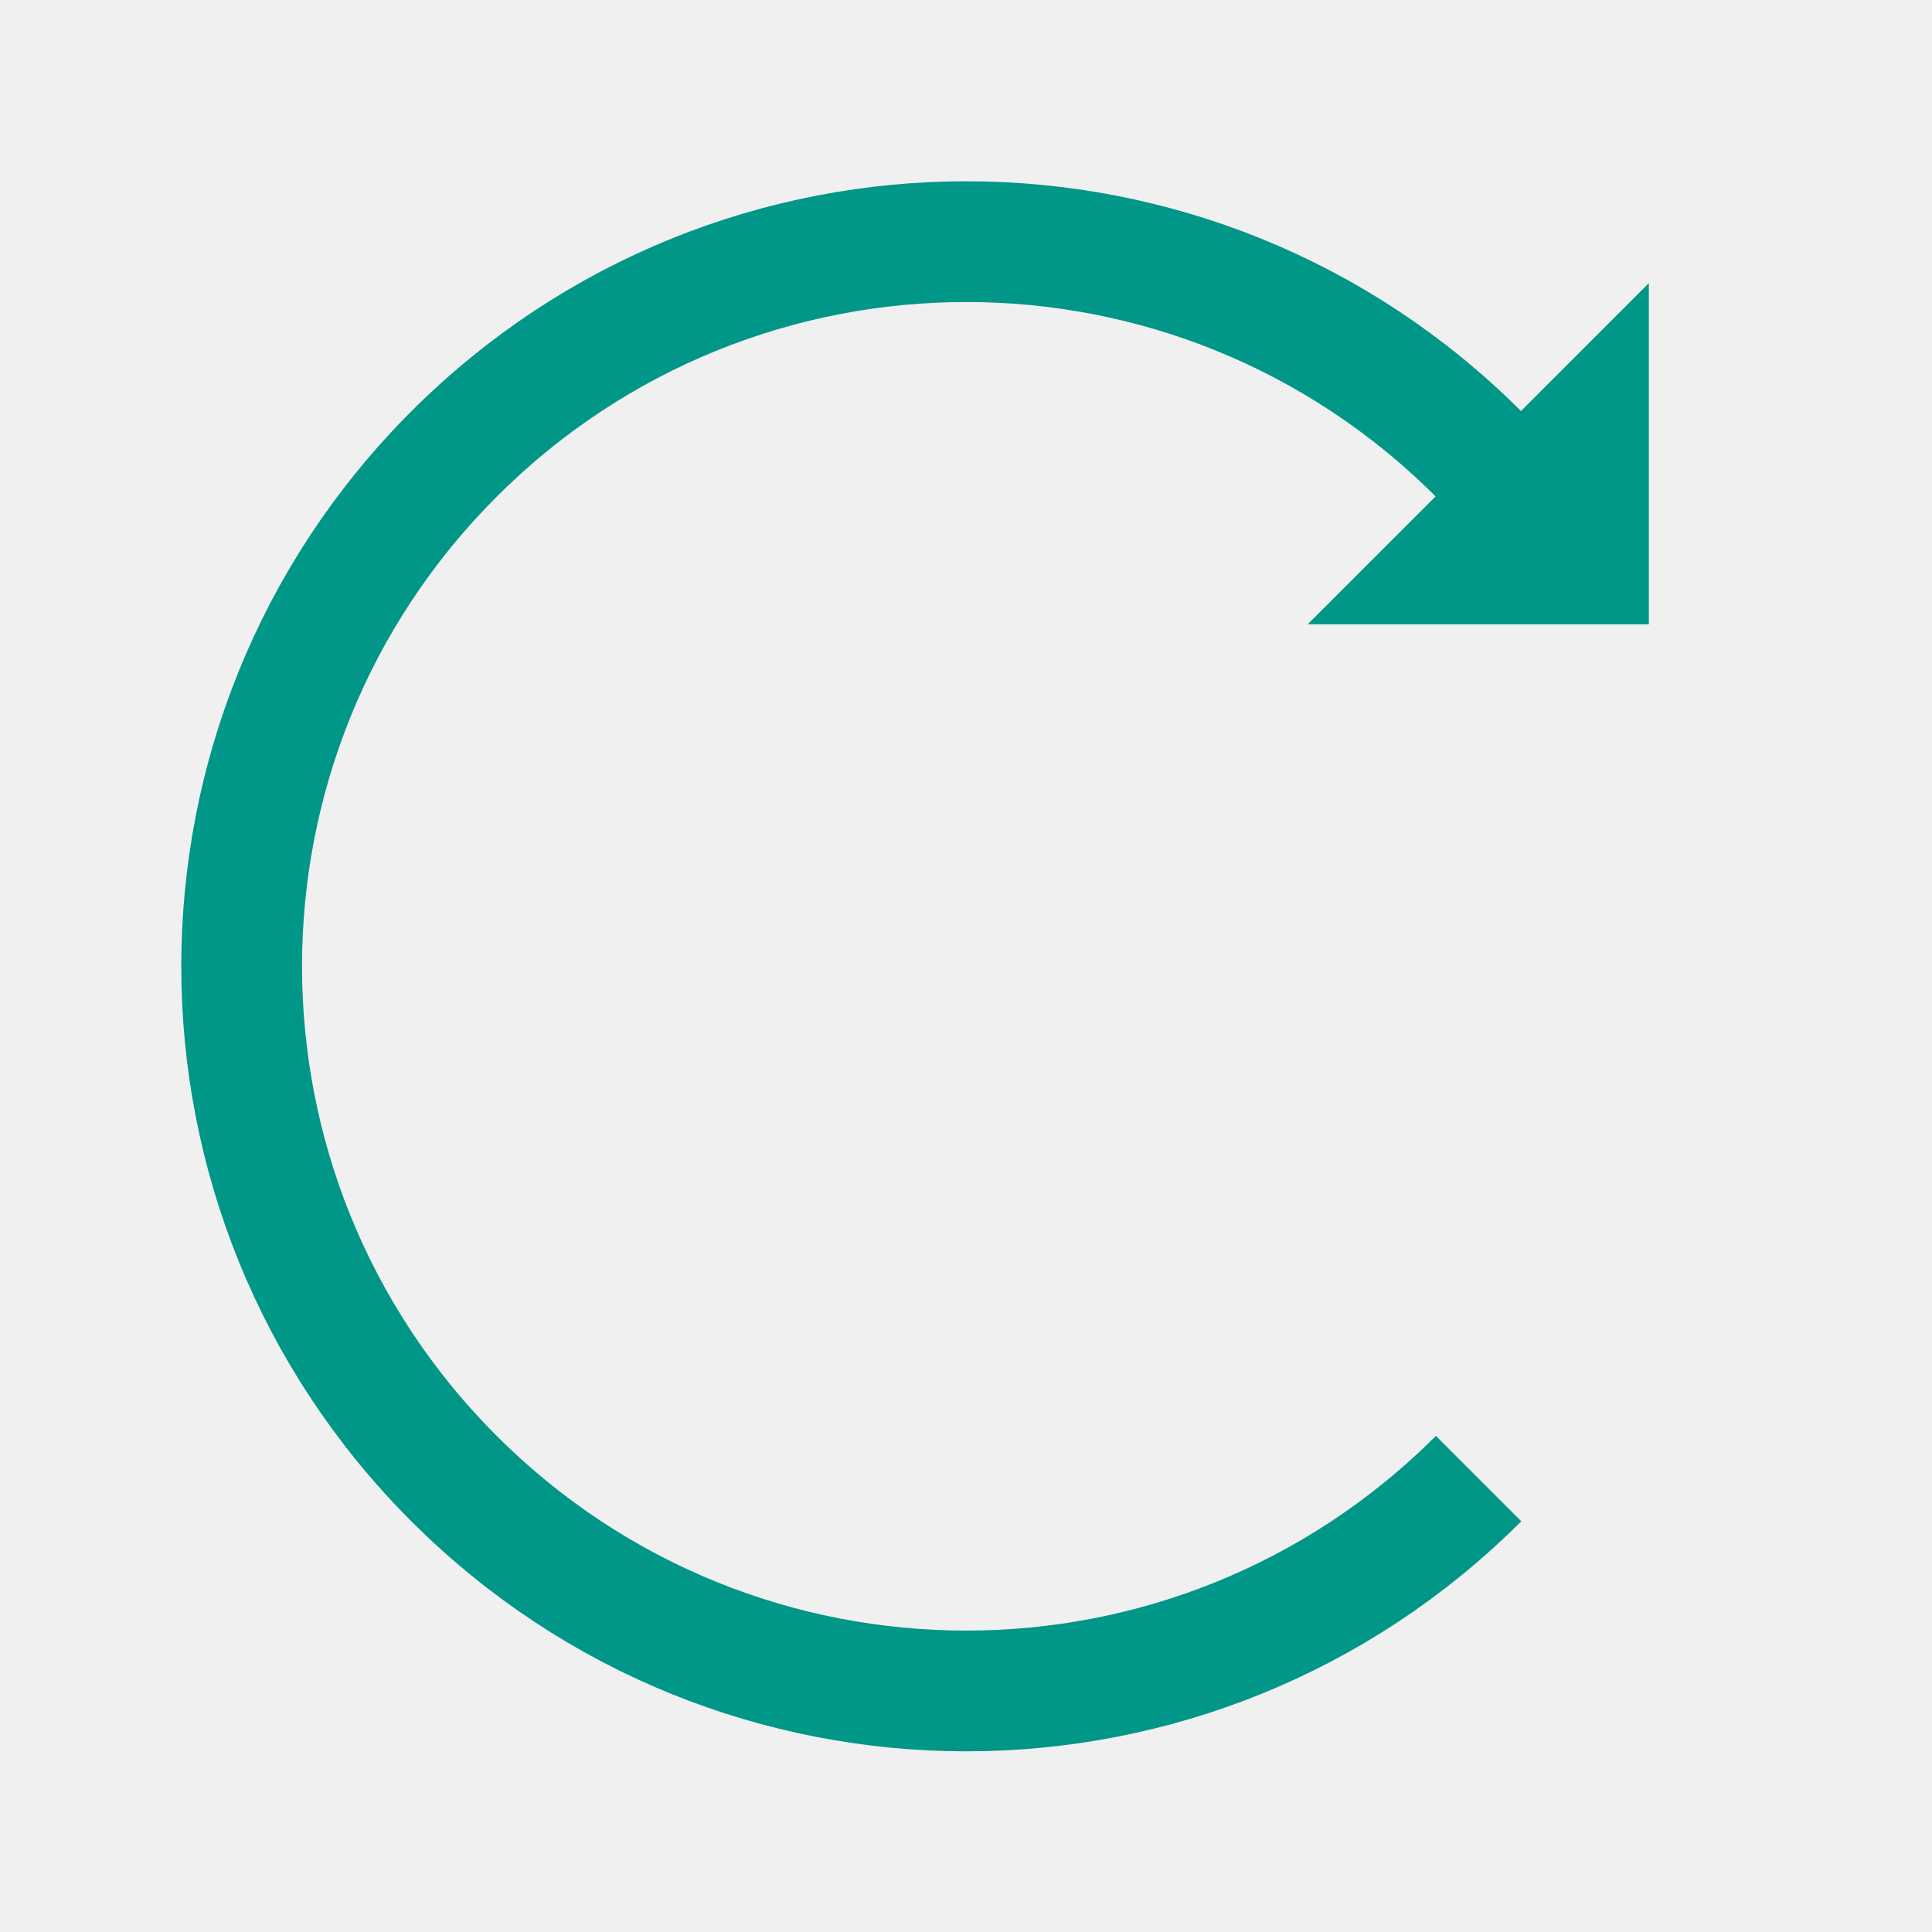
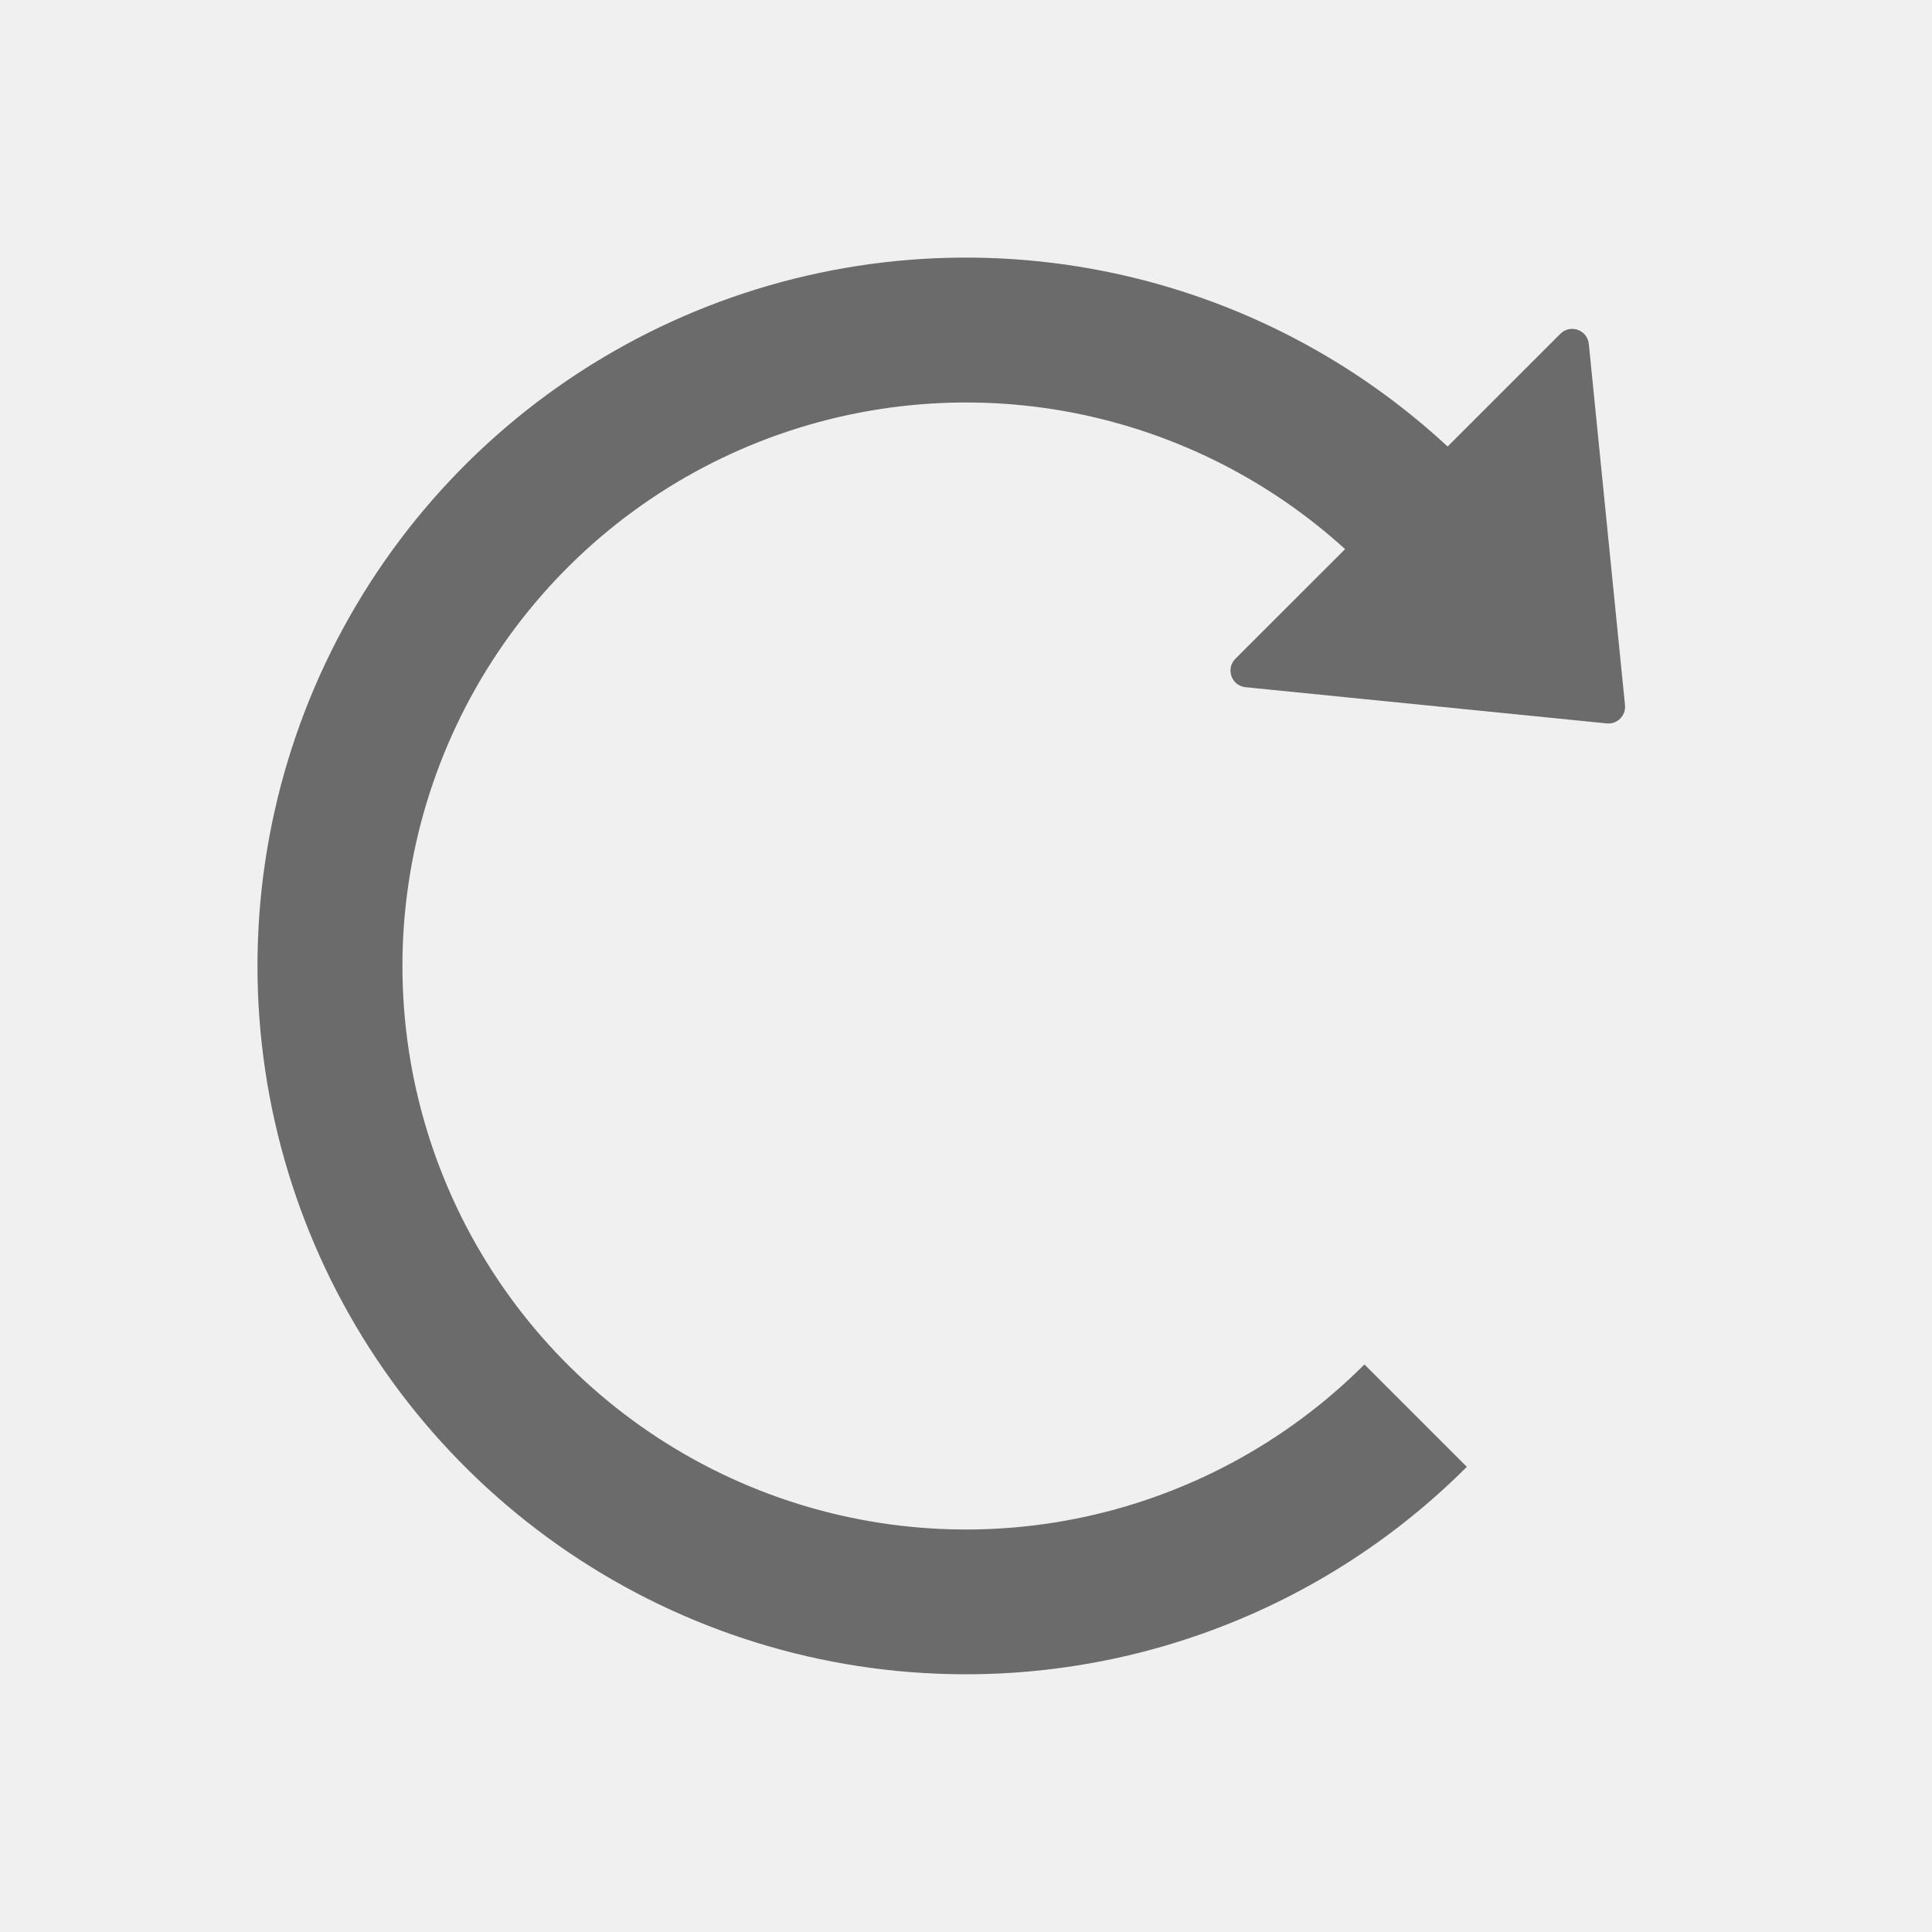
- <svg xmlns="http://www.w3.org/2000/svg" id="Layer_1" viewBox="0 0 32 32">
-   <circle cx="16" cy="16" r="18" style="fill:none;" />
-   <path d="M24.49,24.49c-4.69,4.69-12.28,4.69-16.97,0-4.69-4.69-4.69-12.28,0-16.97s12.28-4.69,16.97,0" style="fill:none; fill-rule:evenodd; stroke:#009688; stroke-miterlimit:10; stroke-width:2px;" />
-   <polygon points="27.31 4.69 27.31 10.34 21.66 10.34 27.31 4.69" style="fill:#009688;" />
+ <svg xmlns="http://www.w3.org/2000/svg" width="30" height="30" fill="none">
+   <defs>
+     <clipPath id="clip0_7112_29417">
+       <rect id="svg_1" fill="white" height="30" width="30" />
+     </clipPath>
+   </defs>
+   <g>
+     <g id="svg_2" clip-path="url(#clip0_7112_29417)">
+       <path id="svg_3" stroke="black" d="m31.154,-1.152l-32.308,0l0,32.308l32.308,0l0,-32.308z" />
+       <path id="svg_4" fill="#6B6B6B" d="m20.887,8.527c-1.174,-1.068 -2.619,-1.798 -4.18,-2.109c-1.697,-0.338 -3.457,-0.164 -5.056,0.498c-1.599,0.662 -2.965,1.784 -3.927,3.223c-0.961,1.439 -1.475,3.131 -1.475,4.861c0,1.731 0.513,3.422 1.475,4.861c0.961,1.439 2.328,2.56 3.927,3.223c1.599,0.662 3.358,0.836 5.056,0.498c1.697,-0.338 3.256,-1.171 4.48,-2.395l0.53,0.53l0.53,0.53l0.53,0.53c-0.356,0.356 -0.735,0.686 -1.133,0.988c-1.322,1.002 -2.859,1.696 -4.499,2.022c-2.134,0.424 -4.346,0.207 -6.356,-0.626c-2.01,-0.833 -3.728,-2.243 -4.937,-4.051c-1.209,-1.809 -1.854,-3.936 -1.854,-6.111c0,-2.176 0.645,-4.302 1.854,-6.111c1.209,-1.809 2.927,-3.219 4.937,-4.051c2.01,-0.833 4.222,-1.05 6.356,-0.626c1.64,0.326 3.177,1.02 4.499,2.022c0.289,0.219 0.568,0.453 0.835,0.7l1.75,-1.75c0.155,-0.155 0.42,-0.06 0.442,0.158l0.562,5.608c0.016,0.163 -0.121,0.301 -0.284,0.284l-5.608,-0.562c-0.218,-0.022 -0.312,-0.287 -0.158,-0.442l1.704,-1.703z" clip-rule="evenodd" fill-rule="evenodd" />
+     </g>
+   </g>
</svg>
